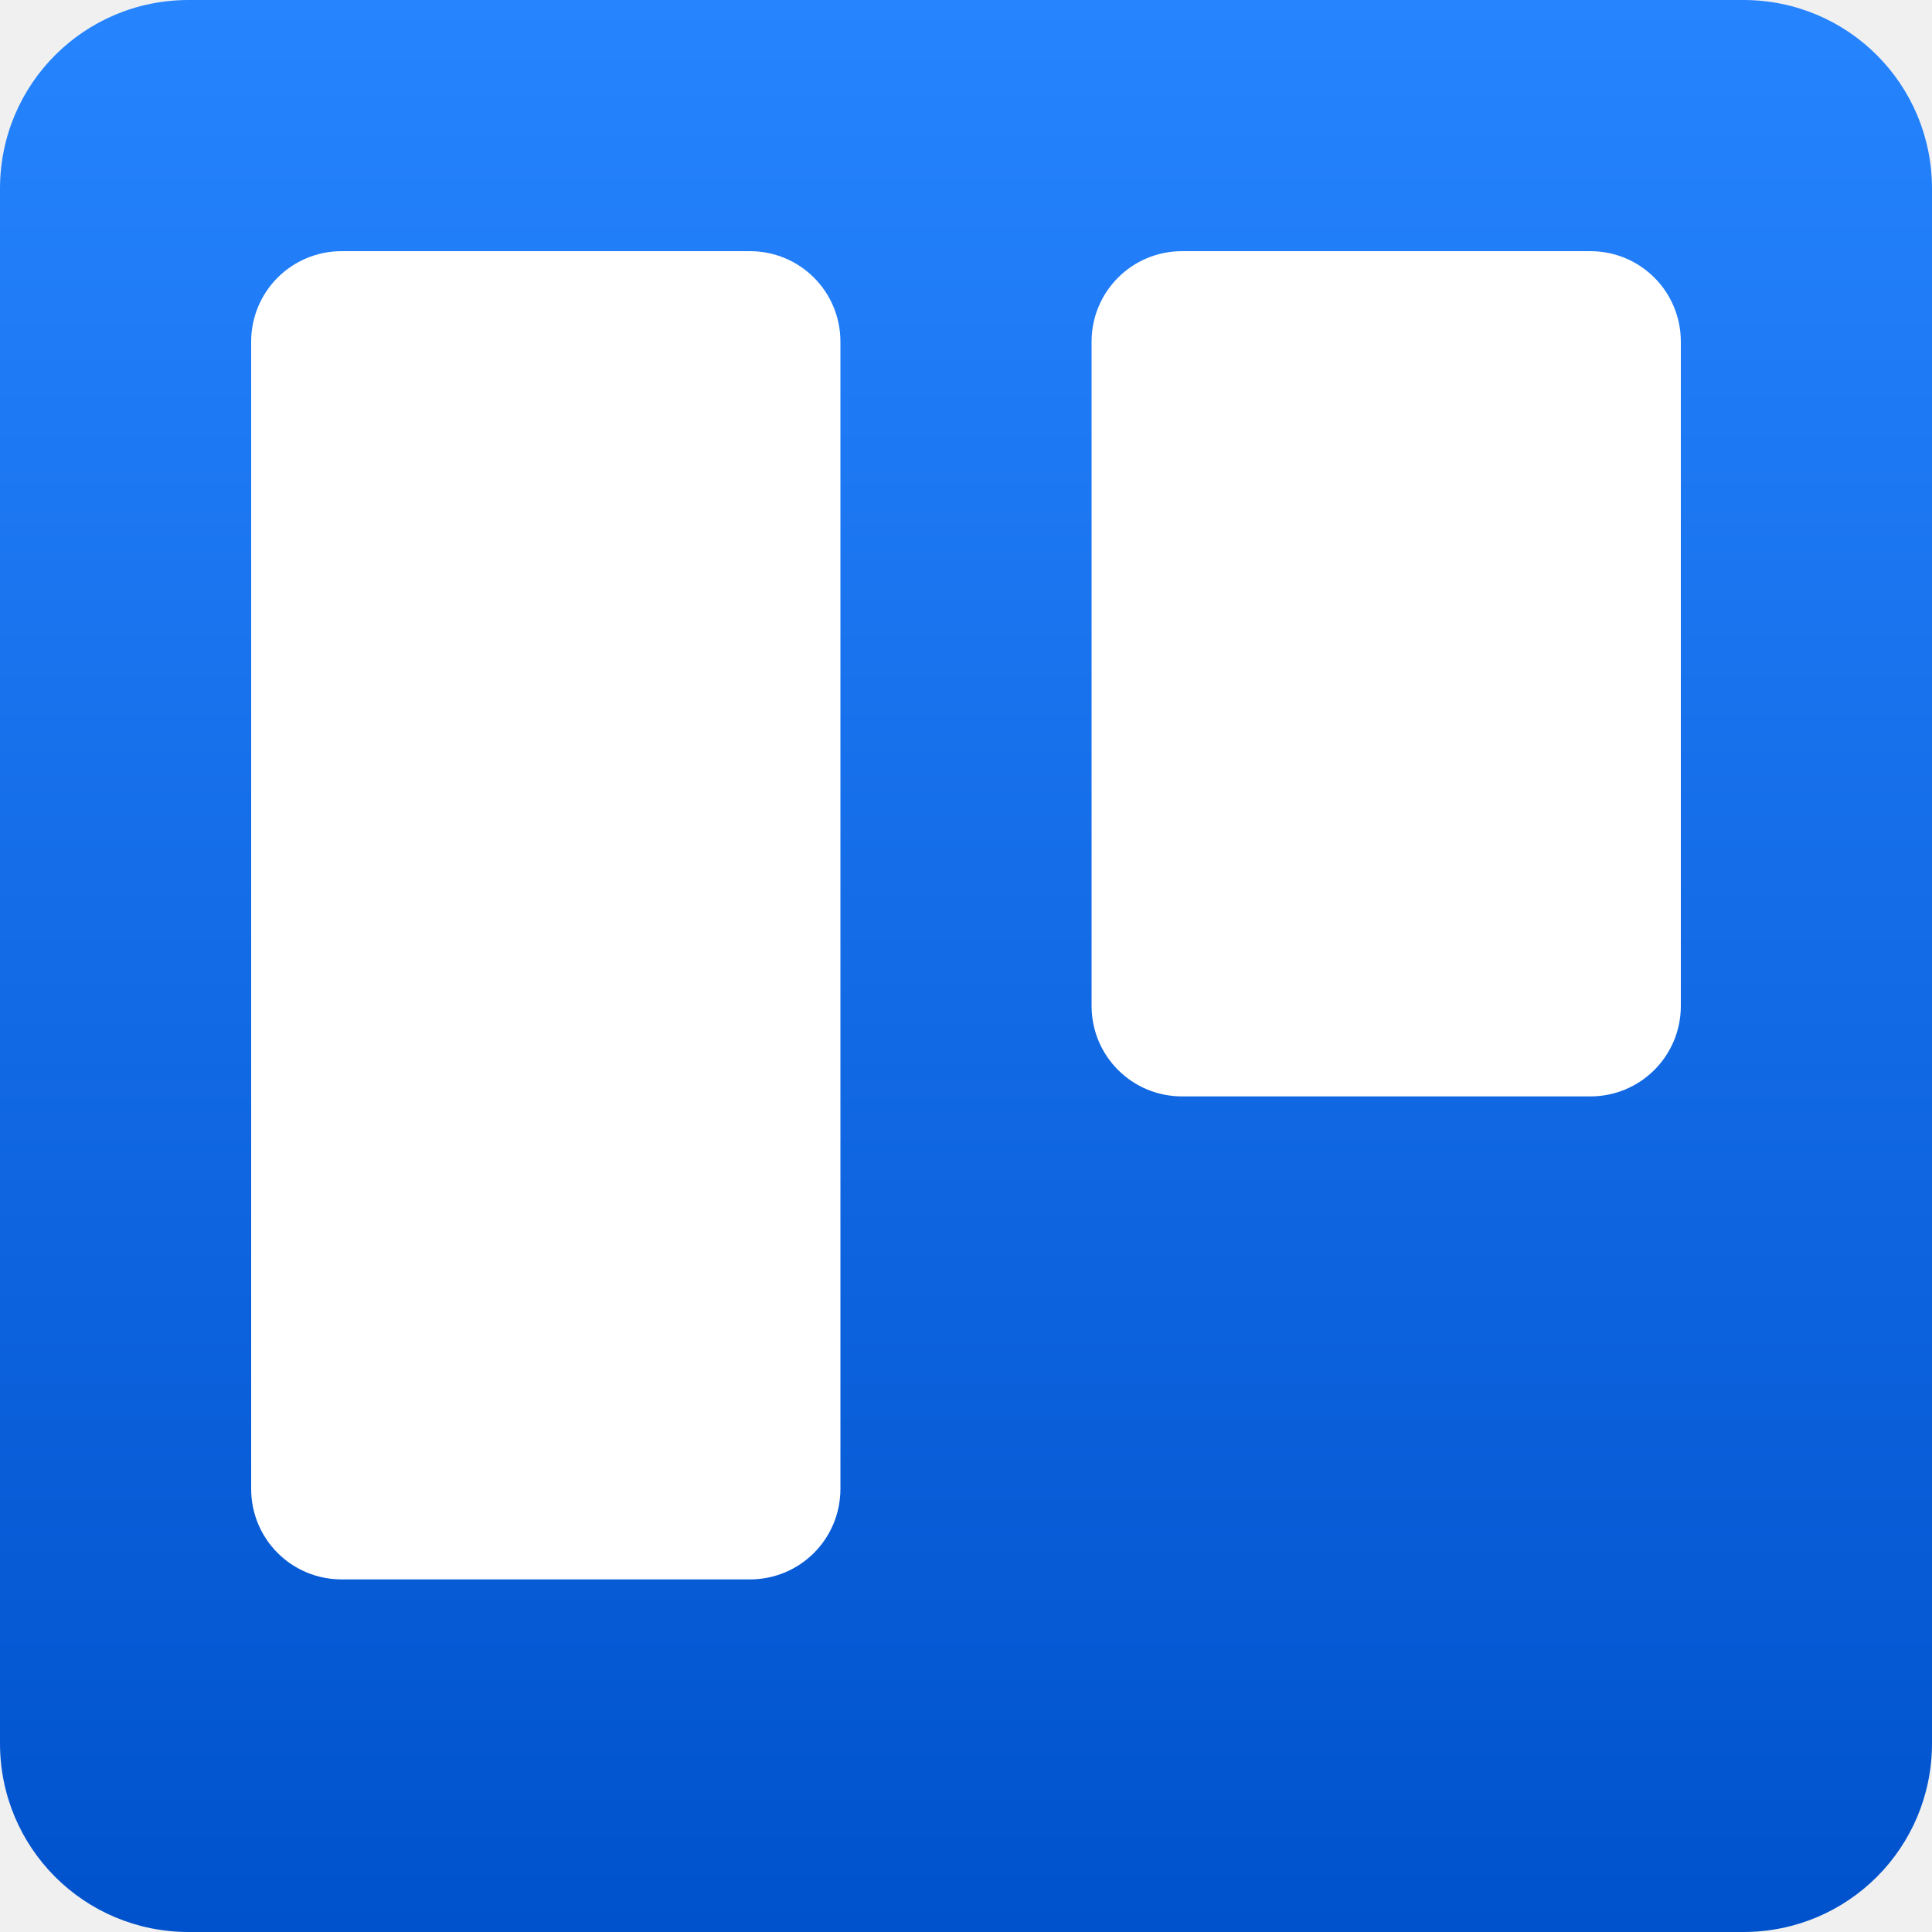
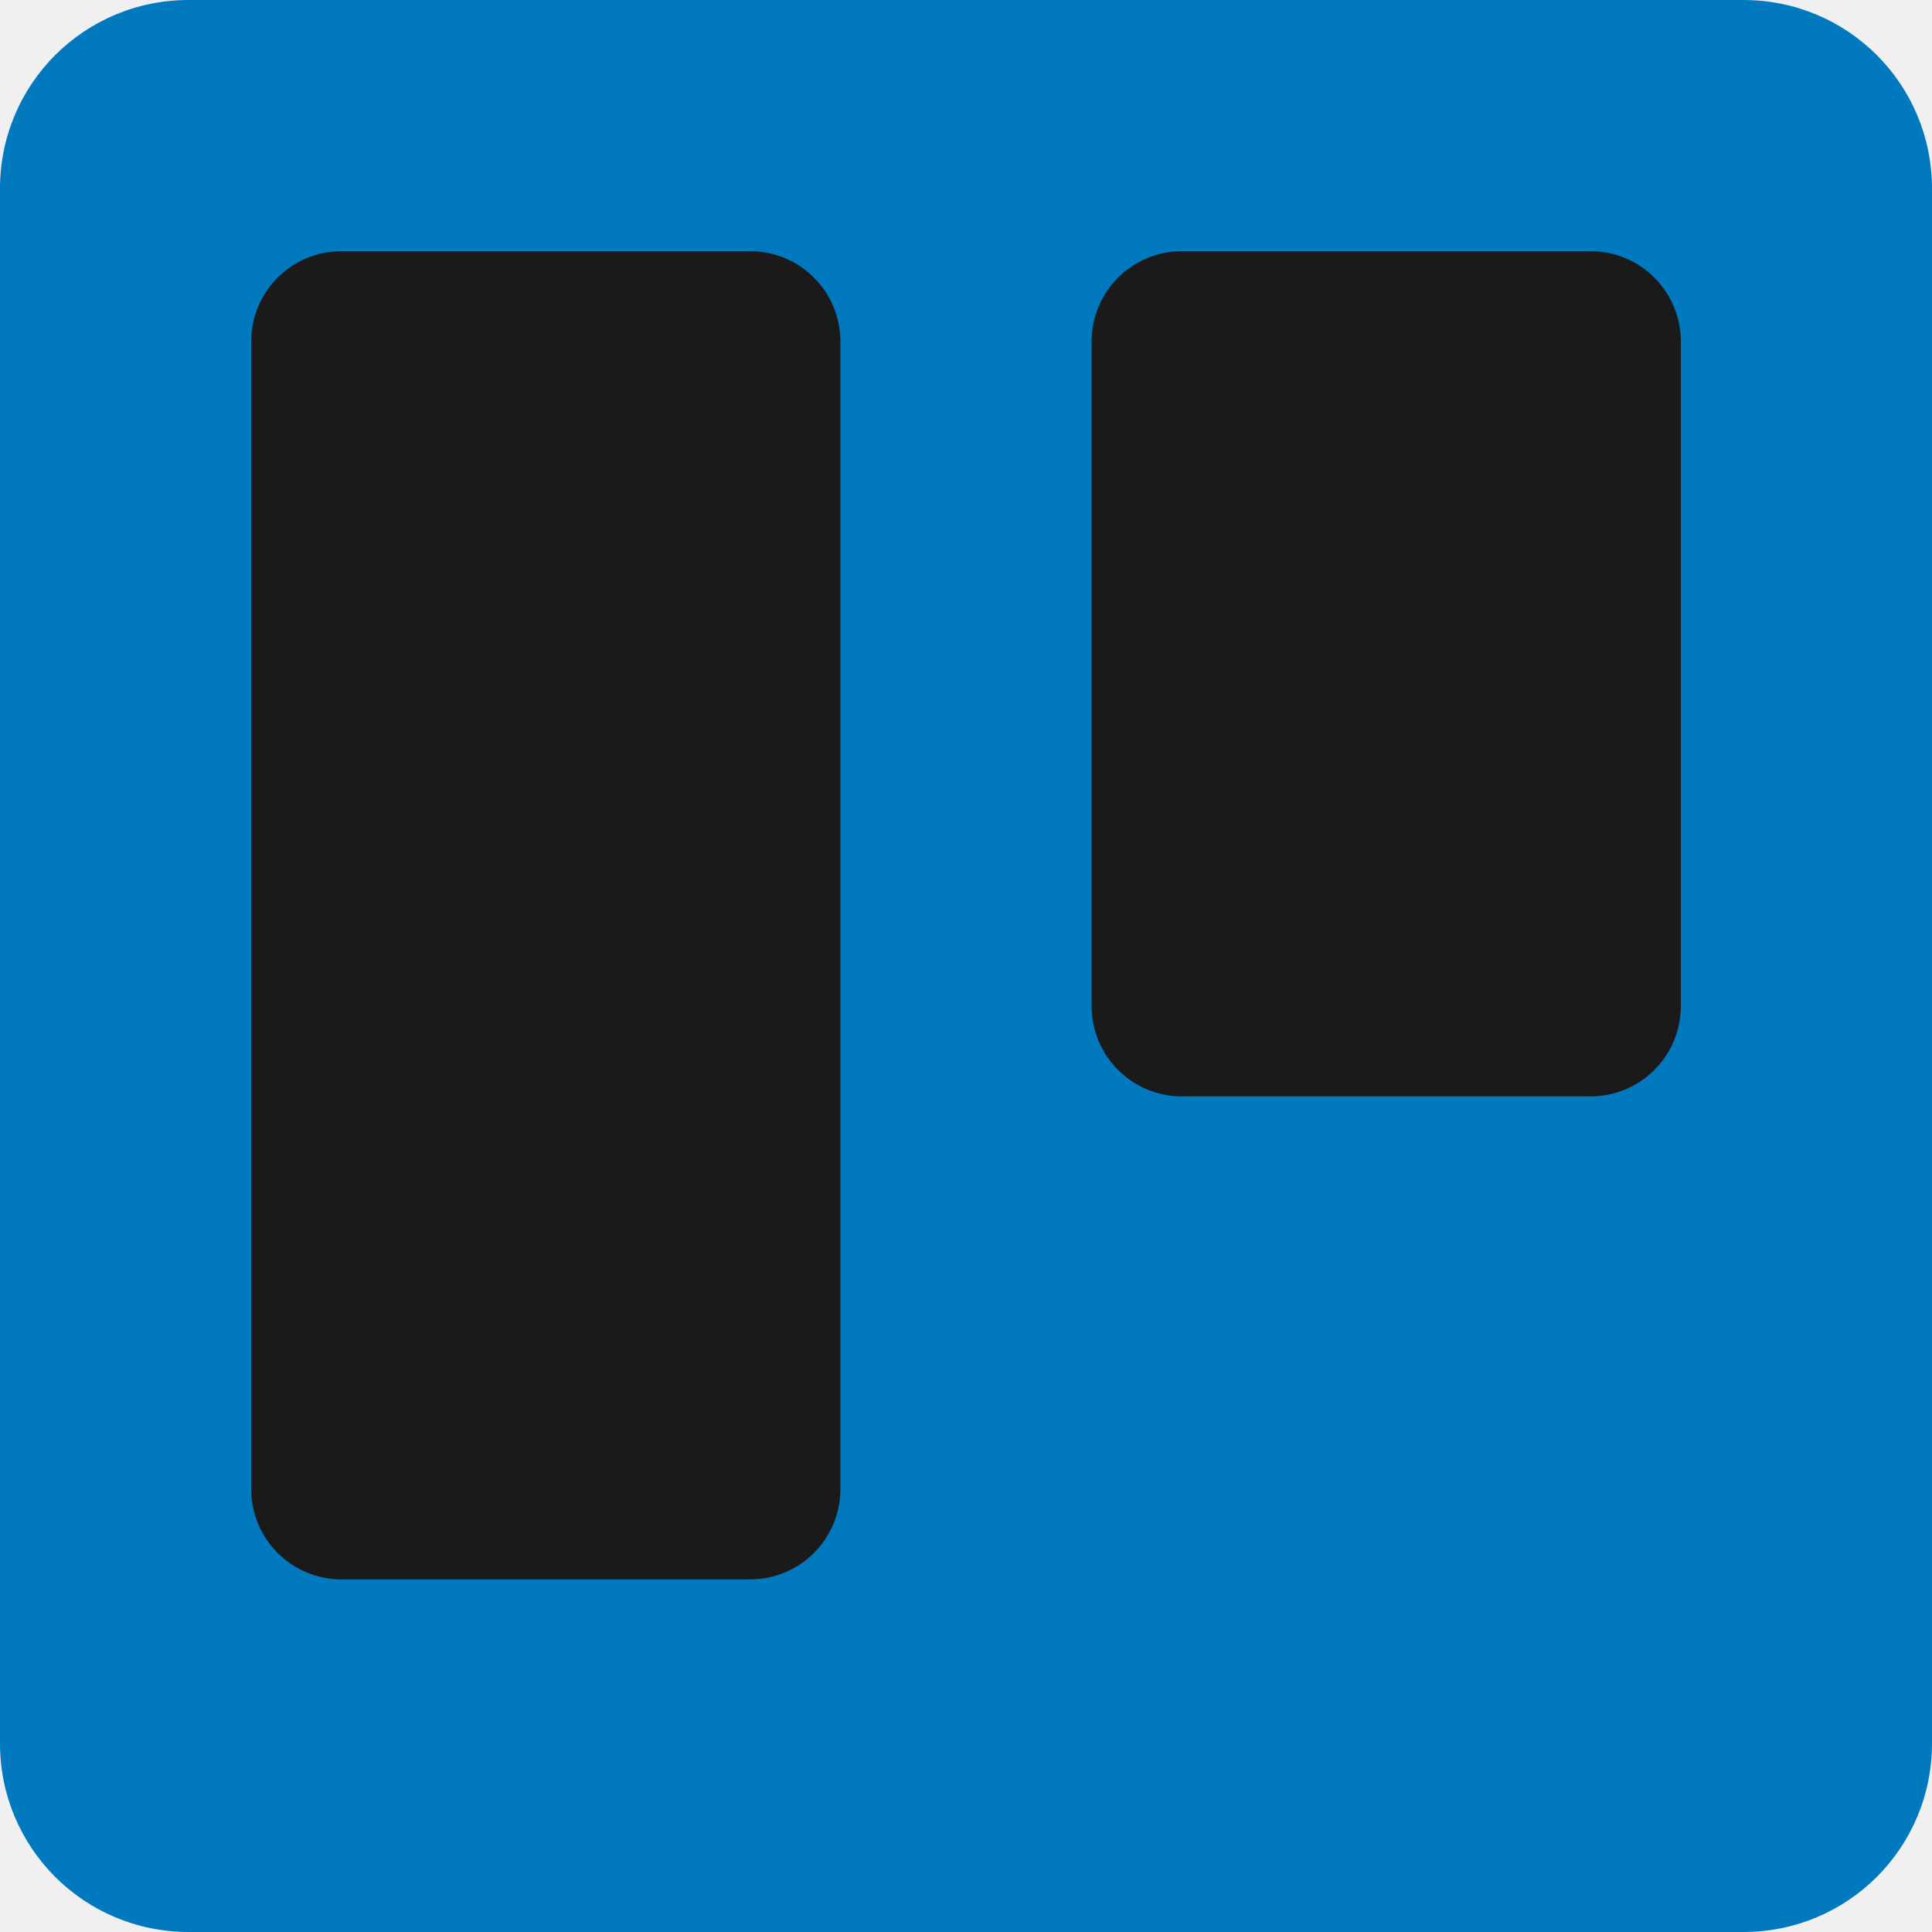
<svg xmlns="http://www.w3.org/2000/svg" viewBox="0 0 128 128">
-   <defs>
-     <linearGradient id="a" x1="128" x2="128" y1="0" y2="256" gradientTransform="scale(.5)" gradientUnits="userSpaceOnUse">
-       <stop offset="0" stop-color="#2684ff" />
-       <stop offset="1" stop-color="#0052cc" />
-     </linearGradient>
-   </defs>
-   <path fill="url(#a)" d="M12.5 0h103c6.925 0 12.5 5.575 12.5 12.5v103c0 6.925-5.575 12.5-12.5 12.5h-103C5.575 128 0 122.425 0 115.5v-103C0 5.575 5.575 0 12.5 0Z" />
-   <path fill="#fff" d="M78.32 16.64h27.04c3.324 0 6 2.676 6 6v44c0 3.324-2.676 6-6 6H78.32c-3.324 0-6-2.676-6-6v-44c0-3.324 2.676-6 6-6zm-55.68 0h27.04c3.324 0 6 2.676 6 6v76c0 3.324-2.676 6-6 6H22.64c-3.324 0-6-2.676-6-6v-76c0-3.324 2.676-6 6-6z" />
+   <path fill="#0079BF" d="M12.5 0h103c6.925 0 12.5 5.575 12.5 12.5v103c0 6.925-5.575 12.5-12.5 12.5h-103C5.575 128 0 122.425 0 115.5v-103C0 5.575 5.575 0 12.5 0Z" />
+   <path fill="#1A1A1A" d="M78.32 16.64h27.04c3.324 0 6 2.676 6 6v44c0 3.324-2.676 6-6 6H78.32c-3.324 0-6-2.676-6-6v-44c0-3.324 2.676-6 6-6zm-55.68 0h27.04c3.324 0 6 2.676 6 6v76c0 3.324-2.676 6-6 6H22.64c-3.324 0-6-2.676-6-6v-76c0-3.324 2.676-6 6-6z" />
</svg>
